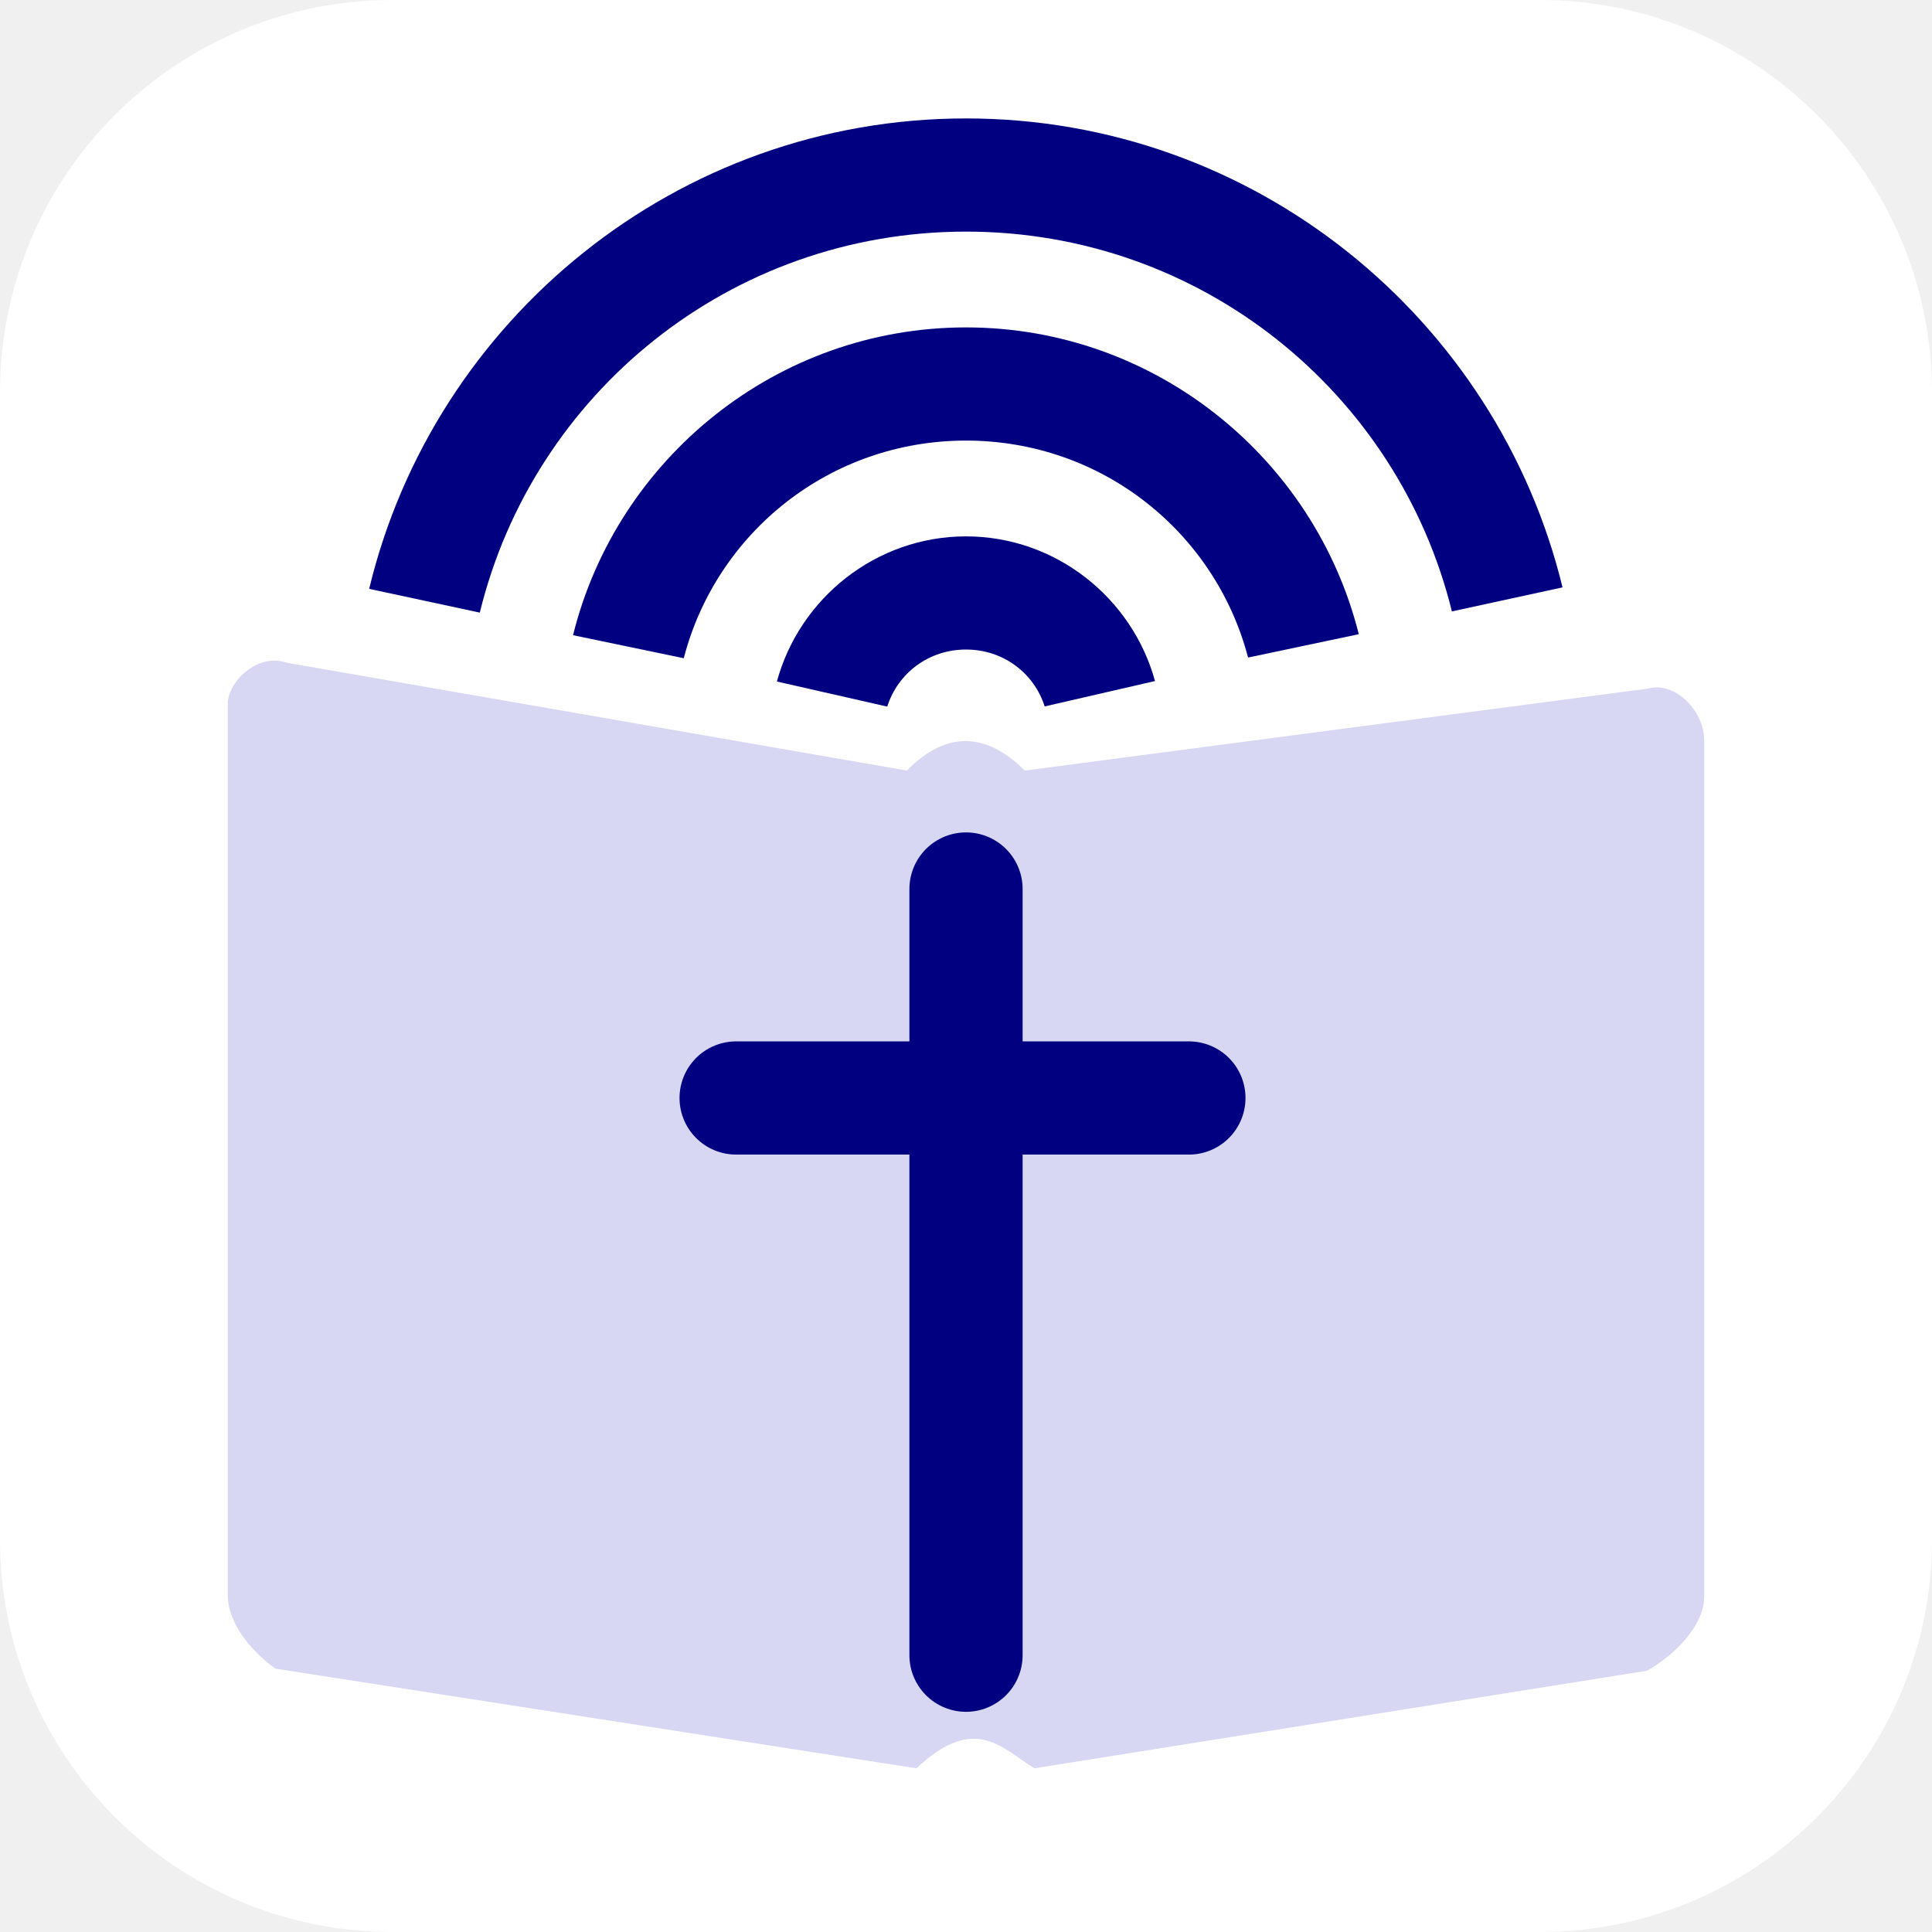
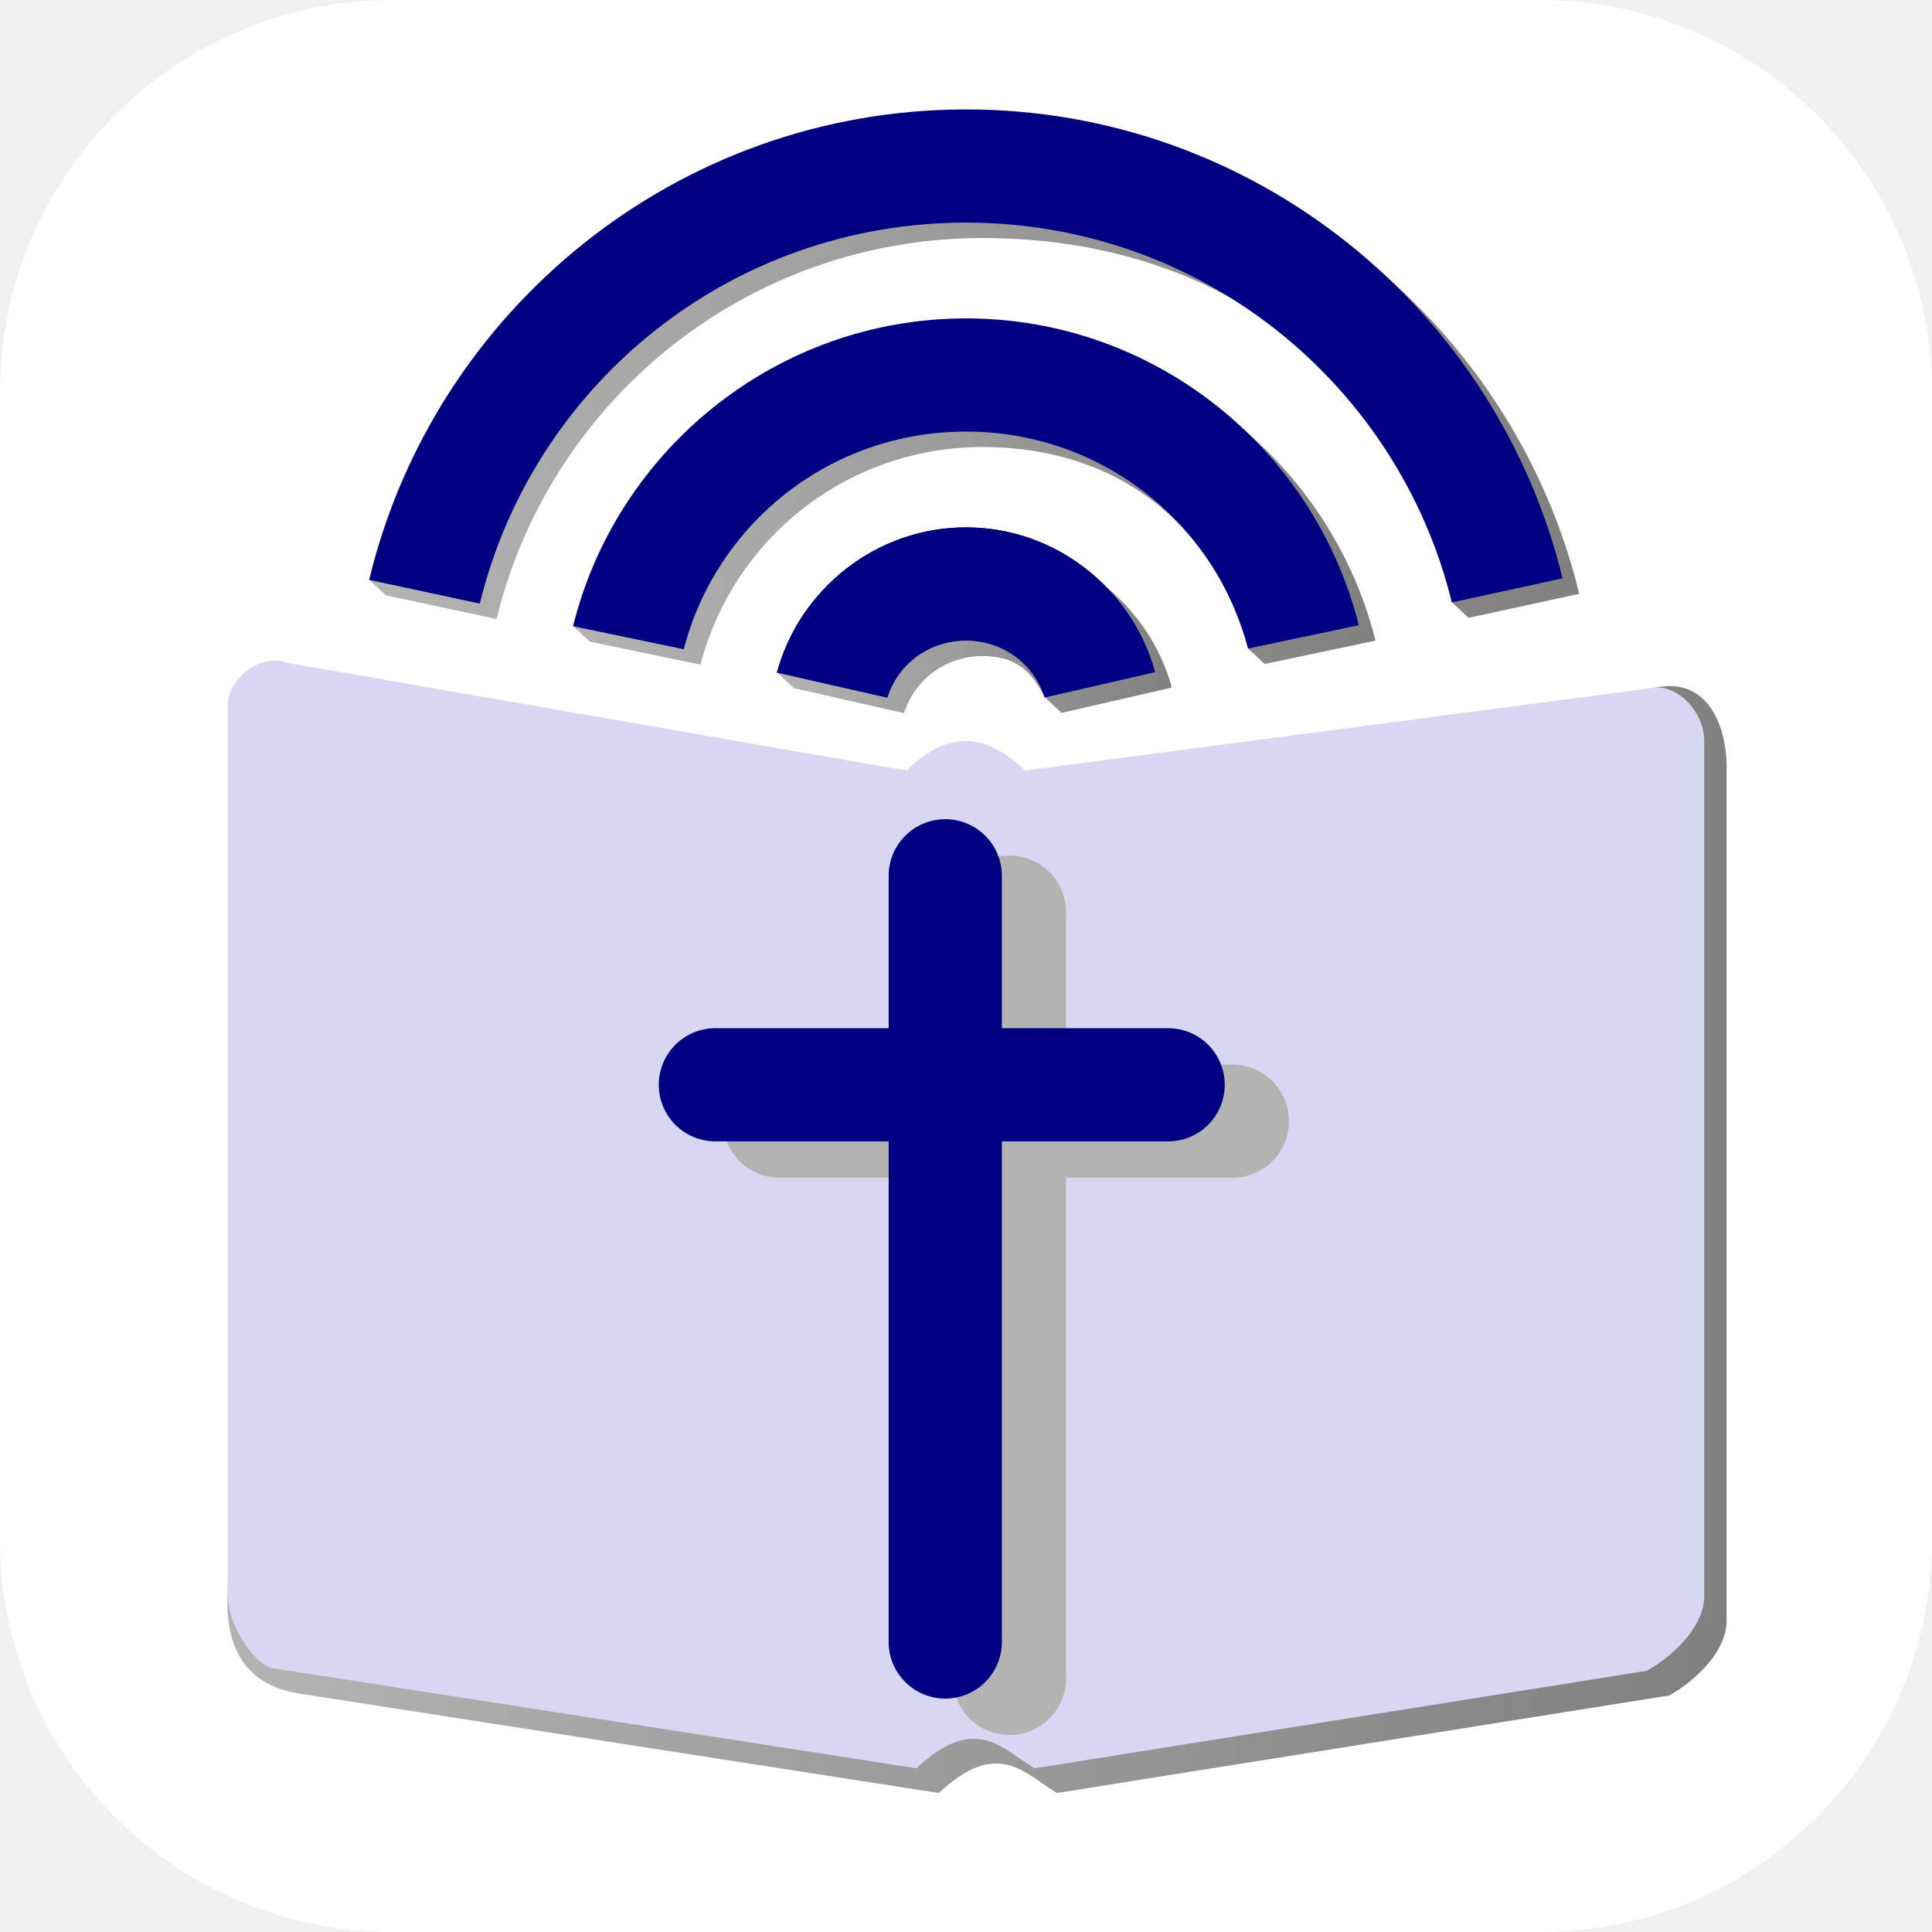
- <svg xmlns="http://www.w3.org/2000/svg" width="256" height="256" viewBox="0 0 67.733 67.733" version="1.1" id="svg5">
+ <svg xmlns="http://www.w3.org/2000/svg" xmlns:xlink="http://www.w3.org/1999/xlink" width="256" height="256" viewBox="0 0 67.733 67.733" version="1.1" id="svg5">
  <defs id="defs2">
+     <linearGradient id="linearGradient910">
+       <stop style="stop-color:#b3b3b3;stop-opacity:1;" offset="0" id="stop906" />
+       <stop style="stop-color:#808080;stop-opacity:1" offset="1" id="stop908" />
+     </linearGradient>
    <clipPath clipPathUnits="userSpaceOnUse" id="clipPath1993">
      <path style="fill:none;stroke:#000000;stroke-width:0.265px;stroke-linecap:butt;stroke-linejoin:miter;stroke-opacity:1" d="M 25.135,17.198 -17.198,27.781 -59.531,17.198 V 2.646 h 84.667 z" id="path1995" />
    </clipPath>
+     <linearGradient xlink:href="#linearGradient910" id="linearGradient912" x1="46.699" y1="48.434" x2="207.041" y2="48.434" gradientUnits="userSpaceOnUse" />
+     <linearGradient xlink:href="#linearGradient910" id="linearGradient920" x1="73.73" y1="65.301" x2="180.045" y2="65.301" gradientUnits="userSpaceOnUse" />
+     <linearGradient xlink:href="#linearGradient910" id="linearGradient928" x1="100.713" y1="82.351" x2="153.043" y2="82.351" gradientUnits="userSpaceOnUse" />
+     <linearGradient xlink:href="#linearGradient910" id="linearGradient936" x1="30.123" y1="164.198" x2="228.785" y2="164.198" gradientUnits="userSpaceOnUse" />
  </defs>
  <g id="layer1">
    <rect style="opacity:1;fill:#ffffff;fill-opacity:1;stroke:none;stroke-width:5.292;stroke-linecap:round;stroke-linejoin:round;stroke-miterlimit:4;stroke-dasharray:none;stroke-dashoffset:0;stroke-opacity:1;paint-order:normal" id="rect896" width="67.733" height="67.733" x="0" y="0" ry="13.758" />
-     <path style="fill:#d7d7f4;stroke:none;stroke-width:3.969;stroke-linecap:round;stroke-linejoin:miter;stroke-miterlimit:4;stroke-dasharray:none;stroke-opacity:1" d="m 7.987,55.933 v -31.267 c 1e-7,-0.755 1.035,-1.79 2.062,-1.432 l 21.742,3.781 c 1.404,-1.42 2.783,-1.339 4.14,0 l 21.839,-2.873 c 0.943,-0.27 1.978,0.765 1.978,1.827 v 29.997 c 10e-7,1.025 -1.035,2.06 -2.009,2.608 l -21.47,3.42 c -1.137,-0.68 -2.064,-1.945 -4.14,0 L 9.66,58.501 C 9.021,58.064 7.987,57.029 7.987,55.933 Z" id="path859" />
-     <g id="g1247" style="stroke:#000080;stroke-width:4.3;stroke-miterlimit:4;stroke-dasharray:none" transform="matrix(0.9229676,0,0,0.9229676,2.608829,5.526007)">
+     <path style="fill:url(#linearGradient936);stroke:none;stroke-width:15;stroke-linecap:round;stroke-linejoin:miter;stroke-miterlimit:4;stroke-dasharray:none;stroke-opacity:1;fill-opacity:1.0" d="M 39.5,90.816 C 36.151,90.696 33.222,94.003 33.156,96.5 L 30.13,211.903 C 30.021,216.044 31,223 39.482,224.379 l 84.918,13.203 c 7.847,-7.351 11.351,-2.569 15.646,0 l 81.146,-12.926 c 3.68,-2.07 7.592,-5.982 7.592,-9.857 V 101.426 C 228.785,97.414 227,90 220,91 l -81.23,14.381 c -5.129,-5.062 -10.34,-5.367 -15.646,0 L 40.949,91.09 C 40.464,90.92 39.978,90.834 39.5,90.816 Z" transform="scale(0.2645833)" id="path859-4" />
+     <path style="fill:#d7d7f4;stroke:none;stroke-width:3.969;stroke-linecap:round;stroke-linejoin:miter;stroke-miterlimit:4;stroke-dasharray:none;stroke-opacity:1" d="m 7.987,55.933 v -31.267 c 1e-7,-0.755 1.035,-1.79 2.062,-1.432 l 21.742,3.781 c 1.404,-1.42 2.783,-1.339 4.14,0 l 21.839,-2.873 c 0.943,-0.27 1.978,0.765 1.978,1.827 v 29.997 c 10e-7,1.025 -1.035,2.06 -2.009,2.608 l -21.47,3.42 c -1.137,-0.68 -2.064,-1.945 -4.14,0 L 9.66,58.501 C 8.996,58.473 7.987,57.029 7.987,55.933 Z" id="path859" />
+     <g id="g1247-3" style="fill:#b3b3b3;stroke:#b3b3b3;stroke-width:4.3;stroke-miterlimit:4;stroke-dasharray:none" transform="matrix(0.9229676,0,0,0.9229676,4.133418,6.339066)">
+       <path style="fill:#b3b3b3;stroke:#b3b3b3;stroke-width:4.3;stroke-linecap:round;stroke-linejoin:miter;stroke-miterlimit:4;stroke-dasharray:none;stroke-opacity:1" d="M 33.867,56.885 V 27.781" id="path2609-8" />
+       <path style="fill:#b3b3b3;stroke:#b3b3b3;stroke-width:4.3;stroke-linecap:round;stroke-linejoin:miter;stroke-miterlimit:4;stroke-dasharray:none;stroke-opacity:1" d="M 25.135,35.719 H 42.333" id="path2611-3" />
+     </g>
+     <g id="g1247" style="stroke:#000080;stroke-width:4.3;stroke-miterlimit:4;stroke-dasharray:none" transform="matrix(0.9229676,0,0,0.9229676,1.881225,5.062986)">
      <path style="fill:none;stroke:#000080;stroke-width:4.3;stroke-linecap:round;stroke-linejoin:miter;stroke-miterlimit:4;stroke-dasharray:none;stroke-opacity:1" d="M 33.867,56.885 V 27.781" id="path2609" />
      <path style="fill:none;stroke:#000080;stroke-width:4.3;stroke-linecap:round;stroke-linejoin:miter;stroke-miterlimit:4;stroke-dasharray:none;stroke-opacity:1" d="M 25.135,35.719 H 42.333" id="path2611" />
    </g>
-     <path style="color:#000000;font-style:normal;font-variant:normal;font-weight:normal;font-stretch:normal;font-size:medium;line-height:normal;font-family:sans-serif;font-variant-ligatures:normal;font-variant-position:normal;font-variant-caps:normal;font-variant-numeric:normal;font-variant-alternates:normal;font-feature-settings:normal;text-indent:0;text-align:start;text-decoration:none;text-decoration-line:none;text-decoration-style:solid;text-decoration-color:#000000;letter-spacing:normal;word-spacing:normal;text-transform:none;writing-mode:lr-tb;direction:ltr;text-orientation:mixed;dominant-baseline:auto;baseline-shift:baseline;text-anchor:start;white-space:normal;shape-padding:0;clip-rule:nonzero;display:inline;overflow:visible;visibility:visible;opacity:1;isolation:auto;mix-blend-mode:normal;color-interpolation:sRGB;color-interpolation-filters:linearRGB;solid-color:#000000;solid-opacity:1;vector-effect:none;fill:#000080;fill-opacity:1;fill-rule:nonzero;stroke:none;stroke-width:15;stroke-linecap:round;stroke-linejoin:miter;stroke-miterlimit:4;stroke-dasharray:none;stroke-dashoffset:0;stroke-opacity:1;color-rendering:auto;image-rendering:auto;shape-rendering:auto;text-rendering:auto;enable-background:accumulate" d="M 128.002 15.693 C 89.711 15.693 57.502 42.325 48.916 78.027 L 63.576 81.174 C 70.659 52.146 96.746 30.689 128.002 30.689 C 159.2 30.689 185.244 52.067 192.383 81.014 L 207.041 77.83 C 198.384 42.227 166.222 15.693 128.002 15.693 z " transform="scale(0.2645833)" id="path870" />
-     <path style="color:#000000;font-style:normal;font-variant:normal;font-weight:normal;font-stretch:normal;font-size:medium;line-height:normal;font-family:sans-serif;font-variant-ligatures:normal;font-variant-position:normal;font-variant-caps:normal;font-variant-numeric:normal;font-variant-alternates:normal;font-feature-settings:normal;text-indent:0;text-align:start;text-decoration:none;text-decoration-line:none;text-decoration-style:solid;text-decoration-color:#000000;letter-spacing:normal;word-spacing:normal;text-transform:none;writing-mode:lr-tb;direction:ltr;text-orientation:mixed;dominant-baseline:auto;baseline-shift:baseline;text-anchor:start;white-space:normal;shape-padding:0;clip-rule:nonzero;display:inline;overflow:visible;visibility:visible;opacity:1;isolation:auto;mix-blend-mode:normal;color-interpolation:sRGB;color-interpolation-filters:linearRGB;solid-color:#000000;solid-opacity:1;vector-effect:none;fill:#000080;fill-opacity:1;fill-rule:nonzero;stroke:none;stroke-width:15;stroke-linecap:round;stroke-linejoin:miter;stroke-miterlimit:4;stroke-dasharray:none;stroke-dashoffset:0;stroke-opacity:1;color-rendering:auto;image-rendering:auto;shape-rendering:auto;text-rendering:auto;enable-background:accumulate" d="M 128.002 43.383 C 102.894 43.383 81.722 60.802 75.93 84.166 L 90.602 87.219 C 94.917 70.578 109.963 58.379 128.002 58.379 C 146.008 58.379 161.03 70.533 165.375 87.127 L 180.045 84.035 C 174.207 60.736 153.063 43.383 128.002 43.383 z " transform="scale(0.2645833)" id="path866" />
-     <path style="color:#000000;font-style:normal;font-variant:normal;font-weight:normal;font-stretch:normal;font-size:medium;line-height:normal;font-family:sans-serif;font-variant-ligatures:normal;font-variant-position:normal;font-variant-caps:normal;font-variant-numeric:normal;font-variant-alternates:normal;font-feature-settings:normal;text-indent:0;text-align:start;text-decoration:none;text-decoration-line:none;text-decoration-style:solid;text-decoration-color:#000000;letter-spacing:normal;word-spacing:normal;text-transform:none;writing-mode:lr-tb;direction:ltr;text-orientation:mixed;dominant-baseline:auto;baseline-shift:baseline;text-anchor:start;white-space:normal;shape-padding:0;clip-rule:nonzero;display:inline;overflow:visible;visibility:visible;opacity:1;isolation:auto;mix-blend-mode:normal;color-interpolation:sRGB;color-interpolation-filters:linearRGB;solid-color:#000000;solid-opacity:1;vector-effect:none;fill:#000080;fill-opacity:1;fill-rule:nonzero;stroke:none;stroke-width:15;stroke-linecap:round;stroke-linejoin:miter;stroke-miterlimit:4;stroke-dasharray:none;stroke-dashoffset:0;stroke-opacity:1;color-rendering:auto;image-rendering:auto;shape-rendering:auto;text-rendering:auto;enable-background:accumulate" d="M 128.002 71.072 C 116.077 71.072 105.935 79.277 102.943 90.305 L 117.564 93.629 C 118.967 89.2 123.053 86.066 128.002 86.066 C 132.941 86.066 137.015 89.189 138.424 93.604 L 153.043 90.242 C 150.029 79.246 139.904 71.072 128.002 71.072 z " transform="scale(0.2645833)" id="path862" />
+     <g id="g896" style="fill:#b3b3b3" transform="translate(0.5864216,0.2255468)">
+       <path style="color:#000000;font-style:normal;font-variant:normal;font-weight:normal;font-stretch:normal;font-size:medium;line-height:normal;font-family:sans-serif;font-variant-ligatures:normal;font-variant-position:normal;font-variant-caps:normal;font-variant-numeric:normal;font-variant-alternates:normal;font-feature-settings:normal;text-indent:0;text-align:start;text-decoration:none;text-decoration-line:none;text-decoration-style:solid;text-decoration-color:#000000;letter-spacing:normal;word-spacing:normal;text-transform:none;writing-mode:lr-tb;direction:ltr;text-orientation:mixed;dominant-baseline:auto;baseline-shift:baseline;text-anchor:start;white-space:normal;shape-padding:0;clip-rule:nonzero;display:inline;overflow:visible;visibility:visible;opacity:1;isolation:auto;mix-blend-mode:normal;color-interpolation:sRGB;color-interpolation-filters:linearRGB;solid-color:#000000;solid-opacity:1;vector-effect:none;fill:url(#linearGradient920);fill-opacity:1.0;fill-rule:nonzero;stroke:none;stroke-width:15;stroke-linecap:round;stroke-linejoin:miter;stroke-miterlimit:4;stroke-dasharray:none;stroke-dashoffset:0;stroke-opacity:1;color-rendering:auto;image-rendering:auto;shape-rendering:auto;text-rendering:auto;enable-background:accumulate" d="m 128.002,43.383 c -24.682,0 -54.272,38.726 -54.272,38.726 l 2.2,2.057 14.672,3.053 c 4.315,-16.641 19.361,-28.84 37.4,-28.84 17.356,0 30.408,9.689 35.149,26.622 0.006,0.022 0.005,0.078 0.005,0.078 l 2.219,2.048 14.67,-3.092 C 174.207,60.736 153.063,43.383 128.002,43.383 Z" id="path886" transform="scale(0.2645833)" />
+       <path style="color:#000000;font-style:normal;font-variant:normal;font-weight:normal;font-stretch:normal;font-size:medium;line-height:normal;font-family:sans-serif;font-variant-ligatures:normal;font-variant-position:normal;font-variant-caps:normal;font-variant-numeric:normal;font-variant-alternates:normal;font-feature-settings:normal;text-indent:0;text-align:start;text-decoration:none;text-decoration-line:none;text-decoration-style:solid;text-decoration-color:#000000;letter-spacing:normal;word-spacing:normal;text-transform:none;writing-mode:lr-tb;direction:ltr;text-orientation:mixed;dominant-baseline:auto;baseline-shift:baseline;text-anchor:start;white-space:normal;shape-padding:0;clip-rule:nonzero;display:inline;overflow:visible;visibility:visible;opacity:1;isolation:auto;mix-blend-mode:normal;color-interpolation:sRGB;color-interpolation-filters:linearRGB;solid-color:#000000;solid-opacity:1;vector-effect:none;fill:#b3b3b3;fill-opacity:1;fill-rule:nonzero;stroke:none;stroke-width:15;stroke-linecap:round;stroke-linejoin:miter;stroke-miterlimit:4;stroke-dasharray:none;stroke-dashoffset:0;stroke-opacity:1;color-rendering:auto;image-rendering:auto;shape-rendering:auto;text-rendering:auto;enable-background:accumulate" d="m 128.002,71.072 c -11.925,0 -22.067,8.204 -25.059,19.232 l 14.621,3.324 c 1.403,-4.429 5.489,-7.562 10.438,-7.562 4.939,0 9.013,3.122 10.422,7.537 l 14.619,-3.361 C 150.029,79.246 139.904,71.072 128.002,71.072 Z" transform="scale(0.2645833)" id="path888" />
+       <g id="g894" style="fill:#b3b3b3">
+         <path id="path890" transform="scale(0.2645833)" d="m 128.002,15.693 c -37.858,0 -81.303,60.276 -81.303,60.276 l 2.217,2.058 14.66,3.146 C 70.659,52.146 96.746,30.689 128.002,30.689 c 30.344,0 54.656,16.801 62.096,48.042 0.017,0.072 0.076,0.213 0.076,0.213 l 2.209,2.069 14.658,-3.184 C 198.384,42.227 166.222,15.693 128.002,15.693 Z" style="color:#000000;font-style:normal;font-variant:normal;font-weight:normal;font-stretch:normal;font-size:medium;line-height:normal;font-family:sans-serif;font-variant-ligatures:normal;font-variant-position:normal;font-variant-caps:normal;font-variant-numeric:normal;font-variant-alternates:normal;font-feature-settings:normal;text-indent:0;text-align:start;text-decoration:none;text-decoration-line:none;text-decoration-style:solid;text-decoration-color:#000000;letter-spacing:normal;word-spacing:normal;text-transform:none;writing-mode:lr-tb;direction:ltr;text-orientation:mixed;dominant-baseline:auto;baseline-shift:baseline;text-anchor:start;white-space:normal;shape-padding:0;clip-rule:nonzero;display:inline;overflow:visible;visibility:visible;opacity:1;isolation:auto;mix-blend-mode:normal;color-interpolation:sRGB;color-interpolation-filters:linearRGB;solid-color:#000000;solid-opacity:1;vector-effect:none;fill:url(#linearGradient912);fill-opacity:1;fill-rule:nonzero;stroke:none;stroke-width:15;stroke-linecap:round;stroke-linejoin:miter;stroke-miterlimit:4;stroke-dasharray:none;stroke-dashoffset:0;stroke-opacity:1;color-rendering:auto;image-rendering:auto;shape-rendering:auto;text-rendering:auto;enable-background:accumulate" />
+         <path transform="scale(0.2645833)" style="color:#000000;font-style:normal;font-variant:normal;font-weight:normal;font-stretch:normal;font-size:medium;line-height:normal;font-family:sans-serif;font-variant-ligatures:normal;font-variant-position:normal;font-variant-caps:normal;font-variant-numeric:normal;font-variant-alternates:normal;font-feature-settings:normal;text-indent:0;text-align:start;text-decoration:none;text-decoration-line:none;text-decoration-style:solid;text-decoration-color:#000000;letter-spacing:normal;word-spacing:normal;text-transform:none;writing-mode:lr-tb;direction:ltr;text-orientation:mixed;dominant-baseline:auto;baseline-shift:baseline;text-anchor:start;white-space:normal;shape-padding:0;clip-rule:nonzero;display:inline;overflow:visible;visibility:visible;opacity:1;isolation:auto;mix-blend-mode:normal;color-interpolation:sRGB;color-interpolation-filters:linearRGB;solid-color:#000000;solid-opacity:1;vector-effect:none;fill:url(#linearGradient928);fill-opacity:1.0;fill-rule:nonzero;stroke:none;stroke-width:15;stroke-linecap:round;stroke-linejoin:miter;stroke-miterlimit:4;stroke-dasharray:none;stroke-dashoffset:0;stroke-opacity:1;color-rendering:auto;image-rendering:auto;shape-rendering:auto;text-rendering:auto;enable-background:accumulate" d="m 128.002,71.072 c -11.542,0 -27.289,17.161 -27.289,17.161 l 2.231,2.071 14.621,3.324 c 1.403,-4.429 5.489,-7.562 10.438,-7.562 4.286,0 6.418,1.959 8.225,5.466 l 2.197,2.071 14.619,-3.361 C 150.029,79.246 139.904,71.072 128.002,71.072 Z" id="path892" />
+       </g>
+     </g>
+     <g id="g884" transform="translate(0,-0.3157655)">
+       <path transform="scale(0.2645833)" id="path866" d="m 128.002,43.383 c -25.108,0 -46.28,17.419 -52.072,40.783 l 14.672,3.053 c 4.315,-16.641 19.361,-28.84 37.4,-28.84 18.006,0 33.028,12.154 37.373,28.748 l 14.67,-3.092 C 174.207,60.736 153.063,43.383 128.002,43.383 Z" style="color:#000000;font-style:normal;font-variant:normal;font-weight:normal;font-stretch:normal;font-size:medium;line-height:normal;font-family:sans-serif;font-variant-ligatures:normal;font-variant-position:normal;font-variant-caps:normal;font-variant-numeric:normal;font-variant-alternates:normal;font-feature-settings:normal;text-indent:0;text-align:start;text-decoration:none;text-decoration-line:none;text-decoration-style:solid;text-decoration-color:#000000;letter-spacing:normal;word-spacing:normal;text-transform:none;writing-mode:lr-tb;direction:ltr;text-orientation:mixed;dominant-baseline:auto;baseline-shift:baseline;text-anchor:start;white-space:normal;shape-padding:0;clip-rule:nonzero;display:inline;overflow:visible;visibility:visible;opacity:1;isolation:auto;mix-blend-mode:normal;color-interpolation:sRGB;color-interpolation-filters:linearRGB;solid-color:#000000;solid-opacity:1;vector-effect:none;fill:#000080;fill-opacity:1;fill-rule:nonzero;stroke:none;stroke-width:15;stroke-linecap:round;stroke-linejoin:miter;stroke-miterlimit:4;stroke-dasharray:none;stroke-dashoffset:0;stroke-opacity:1;color-rendering:auto;image-rendering:auto;shape-rendering:auto;text-rendering:auto;enable-background:accumulate" />
+       <path id="path862" transform="scale(0.2645833)" d="m 128.002,71.072 c -11.925,0 -22.067,8.204 -25.059,19.232 l 14.621,3.324 c 1.403,-4.429 5.489,-7.562 10.438,-7.562 4.939,0 9.013,3.122 10.422,7.537 l 14.619,-3.361 C 150.029,79.246 139.904,71.072 128.002,71.072 Z" style="color:#000000;font-style:normal;font-variant:normal;font-weight:normal;font-stretch:normal;font-size:medium;line-height:normal;font-family:sans-serif;font-variant-ligatures:normal;font-variant-position:normal;font-variant-caps:normal;font-variant-numeric:normal;font-variant-alternates:normal;font-feature-settings:normal;text-indent:0;text-align:start;text-decoration:none;text-decoration-line:none;text-decoration-style:solid;text-decoration-color:#000000;letter-spacing:normal;word-spacing:normal;text-transform:none;writing-mode:lr-tb;direction:ltr;text-orientation:mixed;dominant-baseline:auto;baseline-shift:baseline;text-anchor:start;white-space:normal;shape-padding:0;clip-rule:nonzero;display:inline;overflow:visible;visibility:visible;opacity:1;isolation:auto;mix-blend-mode:normal;color-interpolation:sRGB;color-interpolation-filters:linearRGB;solid-color:#000000;solid-opacity:1;vector-effect:none;fill:#000080;fill-opacity:1;fill-rule:nonzero;stroke:none;stroke-width:15;stroke-linecap:round;stroke-linejoin:miter;stroke-miterlimit:4;stroke-dasharray:none;stroke-dashoffset:0;stroke-opacity:1;color-rendering:auto;image-rendering:auto;shape-rendering:auto;text-rendering:auto;enable-background:accumulate" />
+       <g id="g871">
+         <path style="color:#000000;font-style:normal;font-variant:normal;font-weight:normal;font-stretch:normal;font-size:medium;line-height:normal;font-family:sans-serif;font-variant-ligatures:normal;font-variant-position:normal;font-variant-caps:normal;font-variant-numeric:normal;font-variant-alternates:normal;font-feature-settings:normal;text-indent:0;text-align:start;text-decoration:none;text-decoration-line:none;text-decoration-style:solid;text-decoration-color:#000000;letter-spacing:normal;word-spacing:normal;text-transform:none;writing-mode:lr-tb;direction:ltr;text-orientation:mixed;dominant-baseline:auto;baseline-shift:baseline;text-anchor:start;white-space:normal;shape-padding:0;clip-rule:nonzero;display:inline;overflow:visible;visibility:visible;opacity:1;isolation:auto;mix-blend-mode:normal;color-interpolation:sRGB;color-interpolation-filters:linearRGB;solid-color:#000000;solid-opacity:1;vector-effect:none;fill:#000080;fill-opacity:1;fill-rule:nonzero;stroke:none;stroke-width:15;stroke-linecap:round;stroke-linejoin:miter;stroke-miterlimit:4;stroke-dasharray:none;stroke-dashoffset:0;stroke-opacity:1;color-rendering:auto;image-rendering:auto;shape-rendering:auto;text-rendering:auto;enable-background:accumulate" d="m 128.002,15.693 c -38.291,0 -70.5,26.631 -79.086,62.334 l 14.66,3.146 C 70.659,52.146 96.746,30.689 128.002,30.689 c 31.198,0 57.242,21.378 64.381,50.324 l 14.658,-3.184 C 198.384,42.227 166.222,15.693 128.002,15.693 Z" transform="scale(0.2645833)" id="path870" />
+         <path id="path867" d="m 128.002,71.072 c -11.925,0 -22.067,8.204 -25.059,19.232 l 14.621,3.324 c 1.403,-4.429 5.489,-7.562 10.438,-7.562 4.939,0 9.013,3.122 10.422,7.537 l 14.619,-3.361 C 150.029,79.246 139.904,71.072 128.002,71.072 Z" style="color:#000000;font-style:normal;font-variant:normal;font-weight:normal;font-stretch:normal;font-size:medium;line-height:normal;font-family:sans-serif;font-variant-ligatures:normal;font-variant-position:normal;font-variant-caps:normal;font-variant-numeric:normal;font-variant-alternates:normal;font-feature-settings:normal;text-indent:0;text-align:start;text-decoration:none;text-decoration-line:none;text-decoration-style:solid;text-decoration-color:#000000;letter-spacing:normal;word-spacing:normal;text-transform:none;writing-mode:lr-tb;direction:ltr;text-orientation:mixed;dominant-baseline:auto;baseline-shift:baseline;text-anchor:start;white-space:normal;shape-padding:0;clip-rule:nonzero;display:inline;overflow:visible;visibility:visible;opacity:1;isolation:auto;mix-blend-mode:normal;color-interpolation:sRGB;color-interpolation-filters:linearRGB;solid-color:#000000;solid-opacity:1;vector-effect:none;fill:#000080;fill-opacity:1;fill-rule:nonzero;stroke:none;stroke-width:15;stroke-linecap:round;stroke-linejoin:miter;stroke-miterlimit:4;stroke-dasharray:none;stroke-dashoffset:0;stroke-opacity:1;color-rendering:auto;image-rendering:auto;shape-rendering:auto;text-rendering:auto;enable-background:accumulate" transform="scale(0.2645833)" />
+       </g>
+     </g>
  </g>
</svg>
